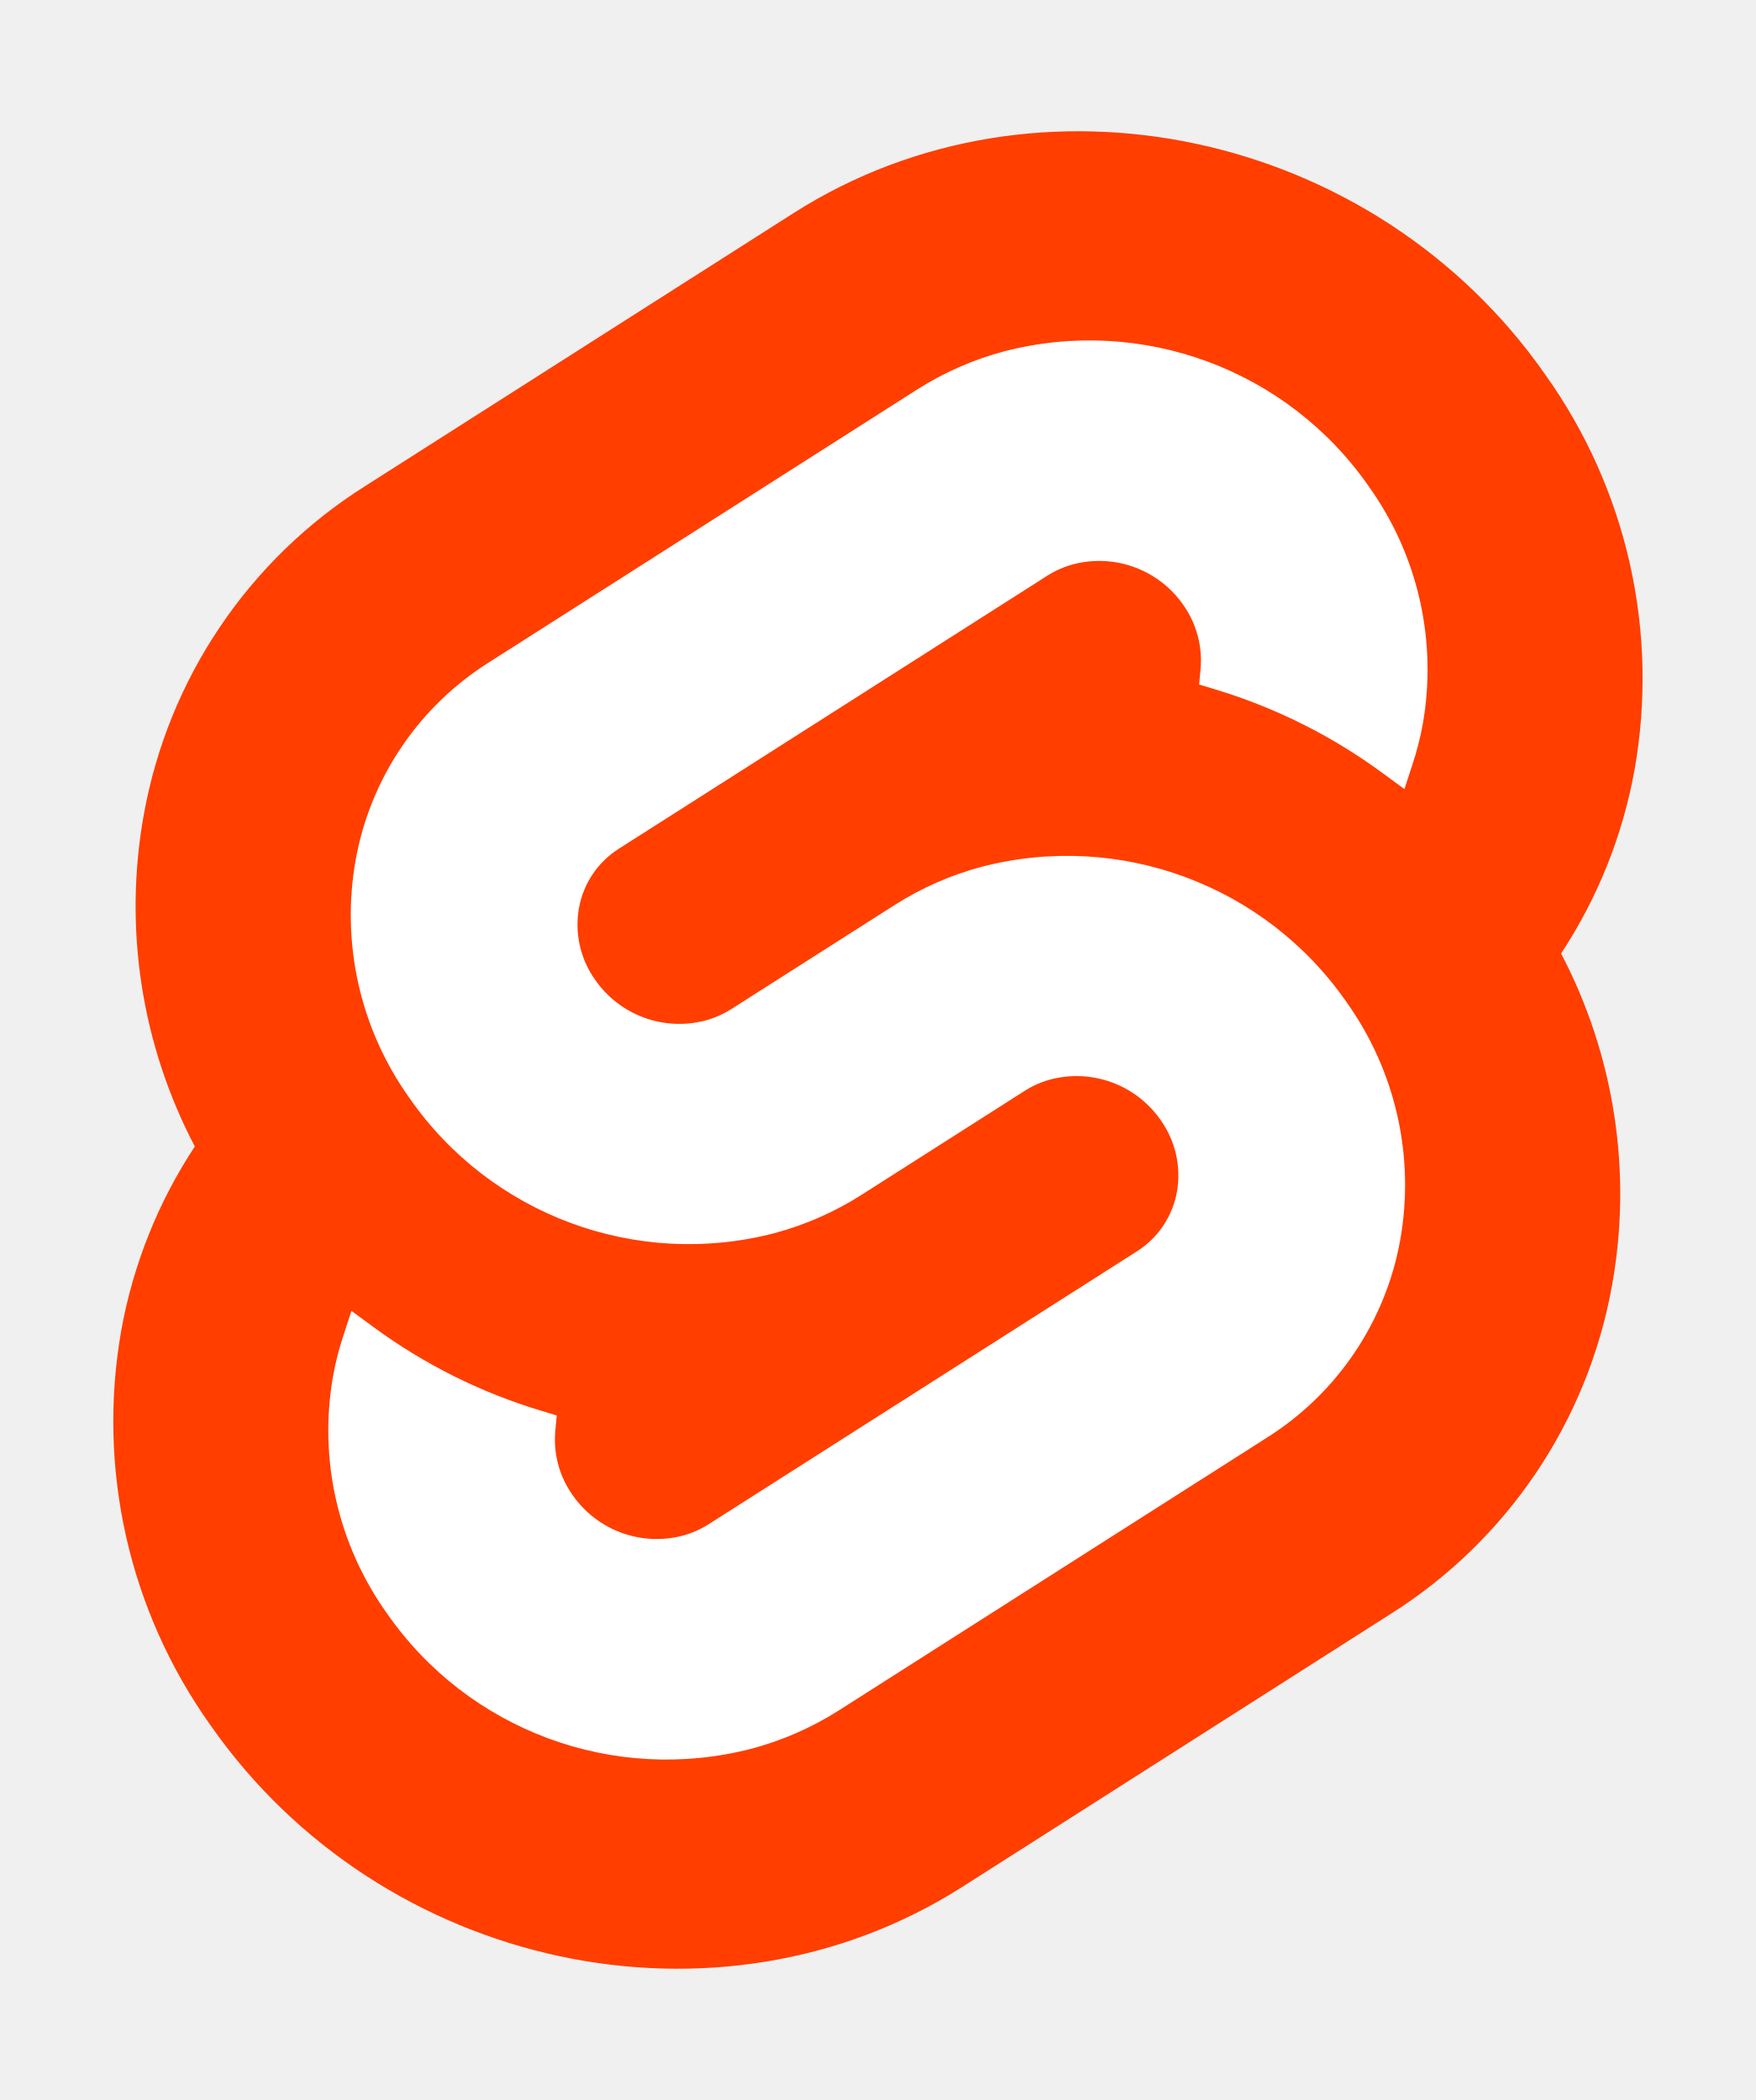
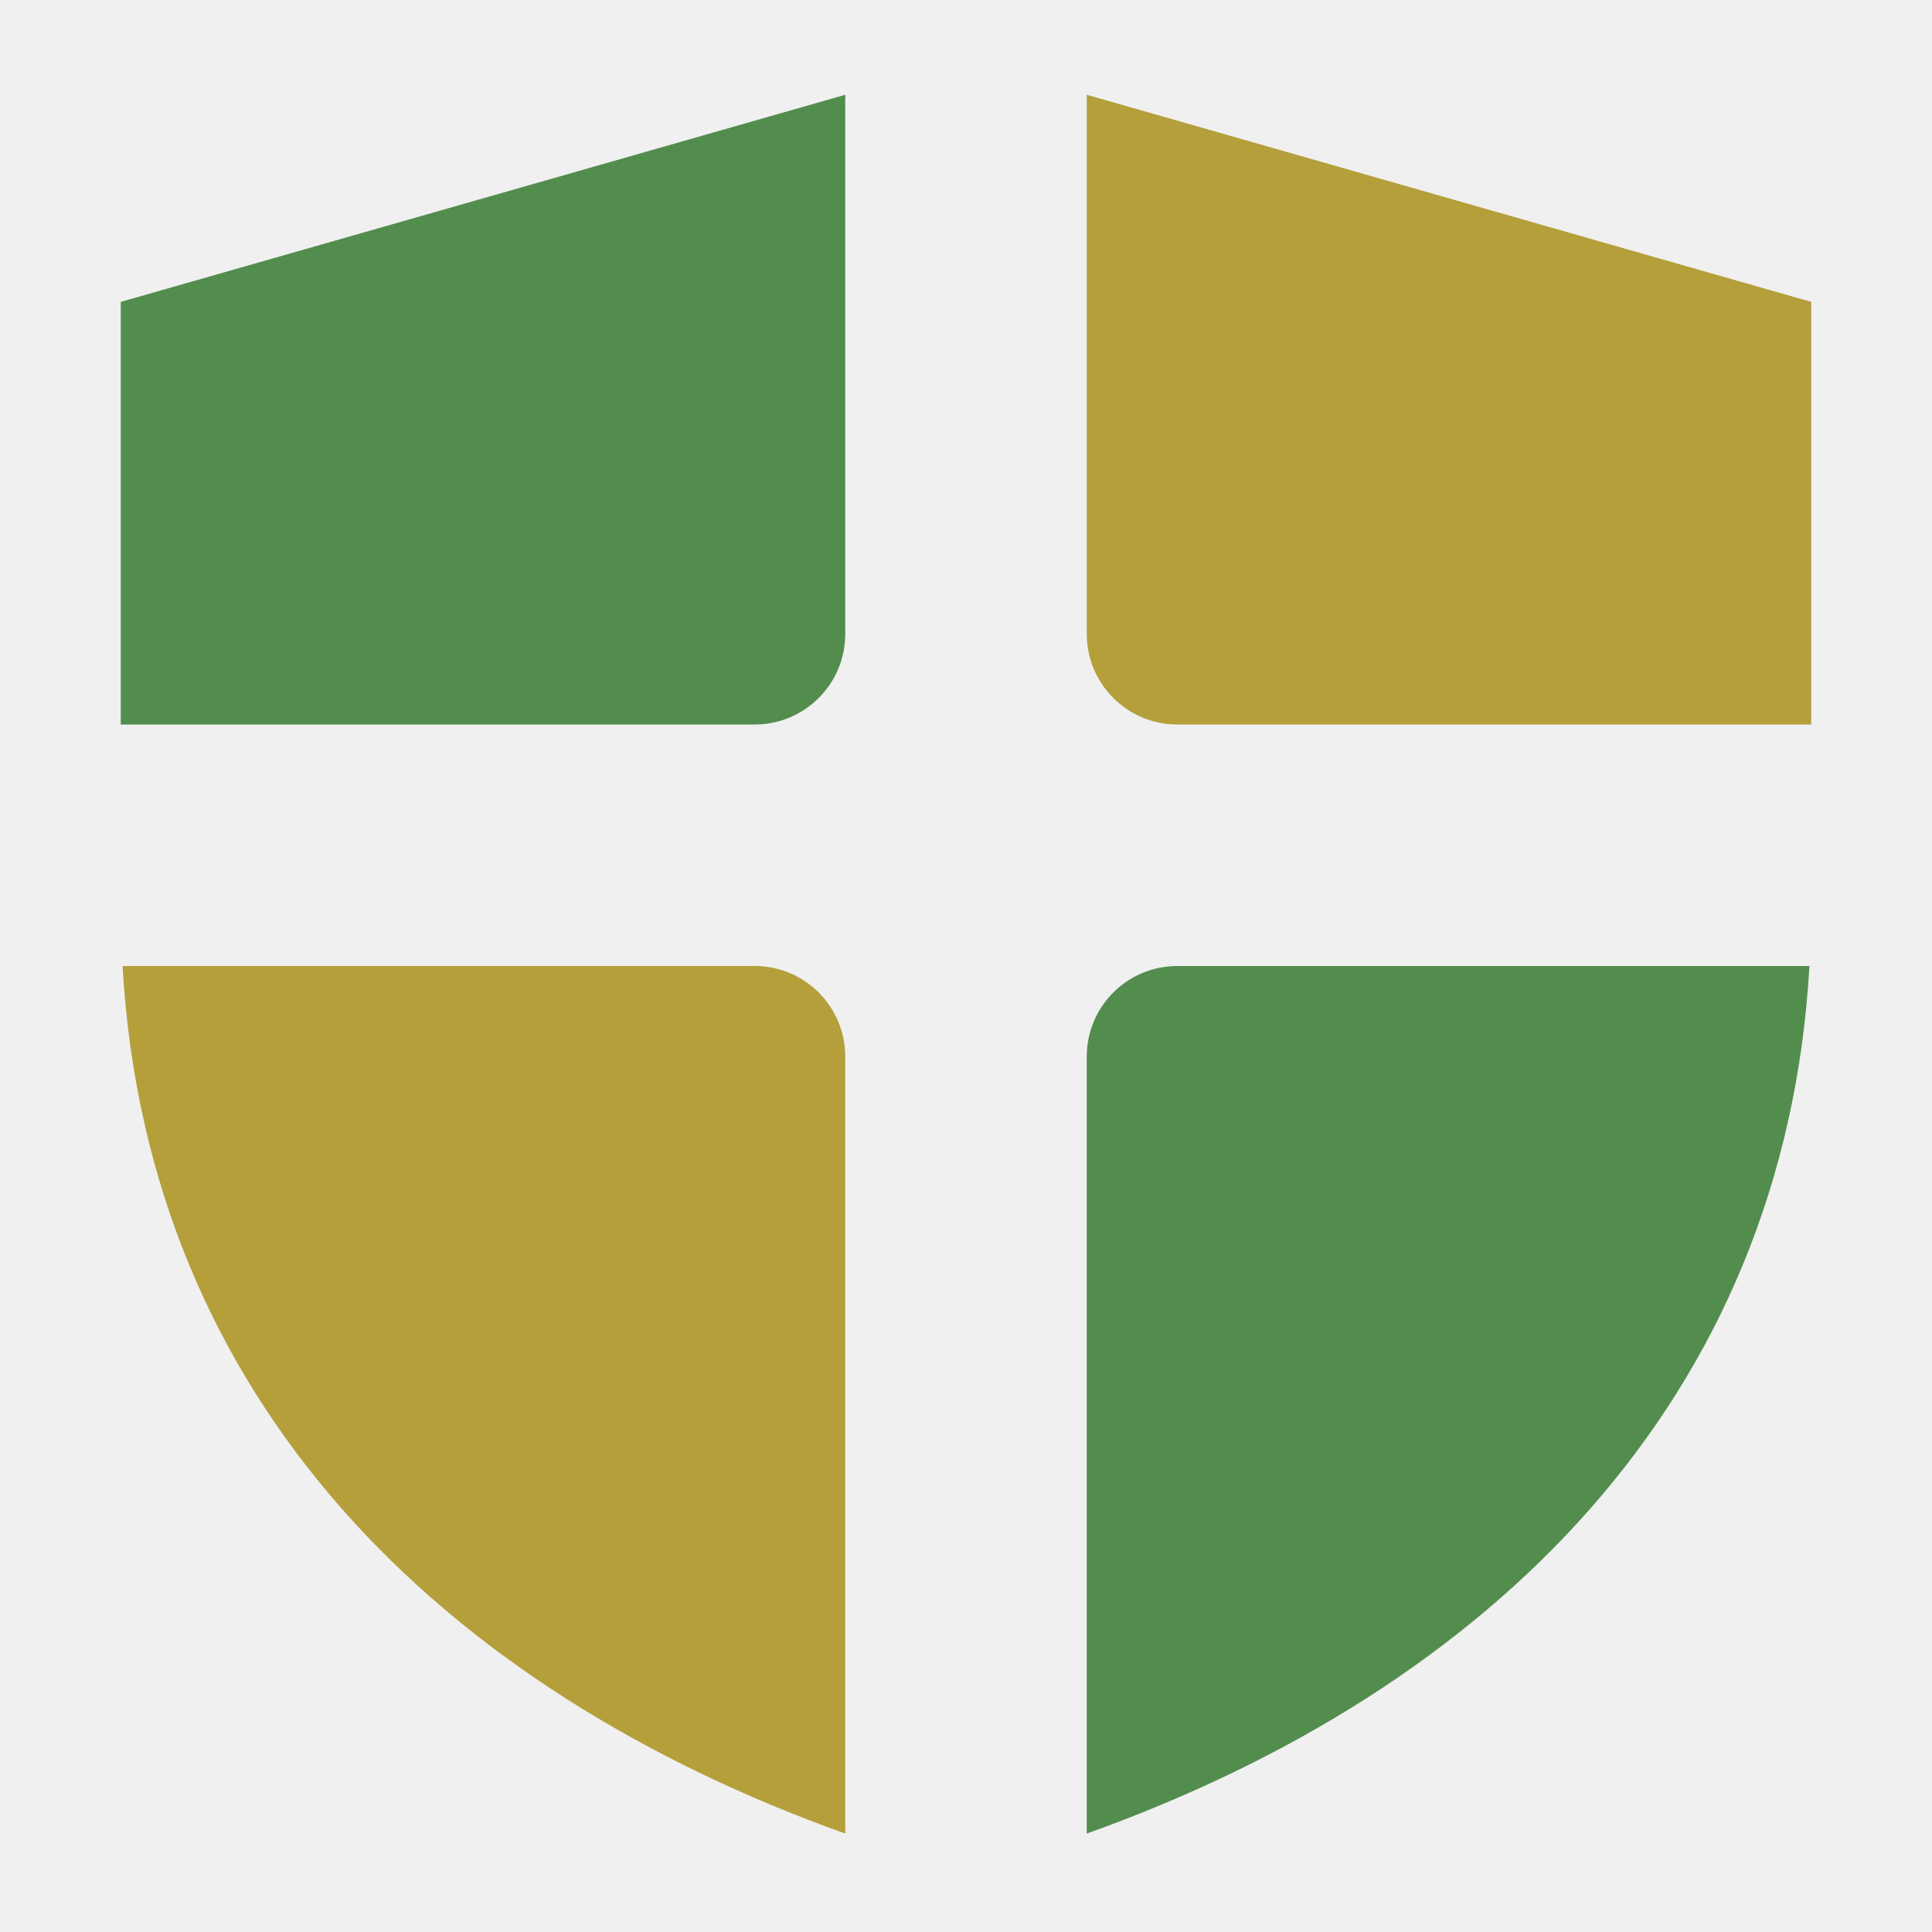
- <svg xmlns="http://www.w3.org/2000/svg" width="107" height="128" viewBox="0 0 107 128">
-   <path d="M94.157 22.819c-10.4-14.885-30.94-19.297-45.792-9.835L22.282 29.608A29.92 29.92 0 0 0 8.764 49.65a31.5 31.5 0 0 0 3.108 20.231 30 30 0 0 0-4.477 11.183 31.9 31.9 0 0 0 5.448 24.116c10.402 14.887 30.942 19.297 45.791 9.835l26.083-16.624A29.92 29.92 0 0 0 98.235 78.35a31.53 31.53 0 0 0-3.105-20.232 30 30 0 0 0 4.474-11.182 31.88 31.88 0 0 0-5.447-24.116" style="fill:#ff3e00" />
-   <path d="M45.817 106.582a20.72 20.72 0 0 1-22.237-8.243 19.17 19.17 0 0 1-3.277-14.503 18 18 0 0 1 .624-2.435l.49-1.498 1.337.981a33.6 33.6 0 0 0 10.203 5.098l.97.294-.09.968a5.85 5.85 0 0 0 1.052 3.878 6.24 6.24 0 0 0 6.695 2.485 5.8 5.8 0 0 0 1.603-.704L69.27 76.28a5.43 5.43 0 0 0 2.45-3.631 5.8 5.8 0 0 0-.987-4.371 6.24 6.24 0 0 0-6.698-2.487 5.7 5.7 0 0 0-1.6.704l-9.953 6.345a19 19 0 0 1-5.296 2.326 20.72 20.72 0 0 1-22.237-8.243 19.17 19.17 0 0 1-3.277-14.502 17.99 17.99 0 0 1 8.13-12.052l26.081-16.623a19 19 0 0 1 5.3-2.329 20.72 20.72 0 0 1 22.237 8.243 19.17 19.17 0 0 1 3.277 14.503 18 18 0 0 1-.624 2.435l-.49 1.498-1.337-.98a33.6 33.6 0 0 0-10.203-5.1l-.97-.294.09-.968a5.86 5.86 0 0 0-1.052-3.878 6.24 6.24 0 0 0-6.696-2.485 5.8 5.8 0 0 0-1.602.704L37.73 51.72a5.42 5.42 0 0 0-2.449 3.63 5.79 5.79 0 0 0 .986 4.372 6.24 6.24 0 0 0 6.698 2.486 5.8 5.8 0 0 0 1.602-.704l9.952-6.342a19 19 0 0 1 5.295-2.328 20.72 20.72 0 0 1 22.237 8.242 19.17 19.17 0 0 1 3.277 14.503 18 18 0 0 1-8.13 12.053l-26.081 16.622a19 19 0 0 1-5.3 2.328" style="fill:#fff" />
+ <svg xmlns="http://www.w3.org/2000/svg" width="512" height="512" viewBox="0 0 32 32">
+   <path fill="#538d4e" d="M2 5 14 1.57V10.5a1.5 1.5 0 0 1-1.5 1.5H2z" />
+   <path fill="#b59f3b" d="M30 5 18 1.57V10.5a1.5 1.5 0 0 0 1.5 1.5H30z" />
+   <path fill="#b59f3b" d="M2.03 16H12.5a1.5 1.5 0 0 1 1.5 1.5V30.37C7.32 27.98 2.44 23.21 2.03 16z" />
+   <path fill="#538d4e" d="M29.97 16H19.5a1.5 1.5 0 0 0-1.5 1.5V30.37C24.68 27.98 29.56 23.21 29.97 16z" />
</svg>
